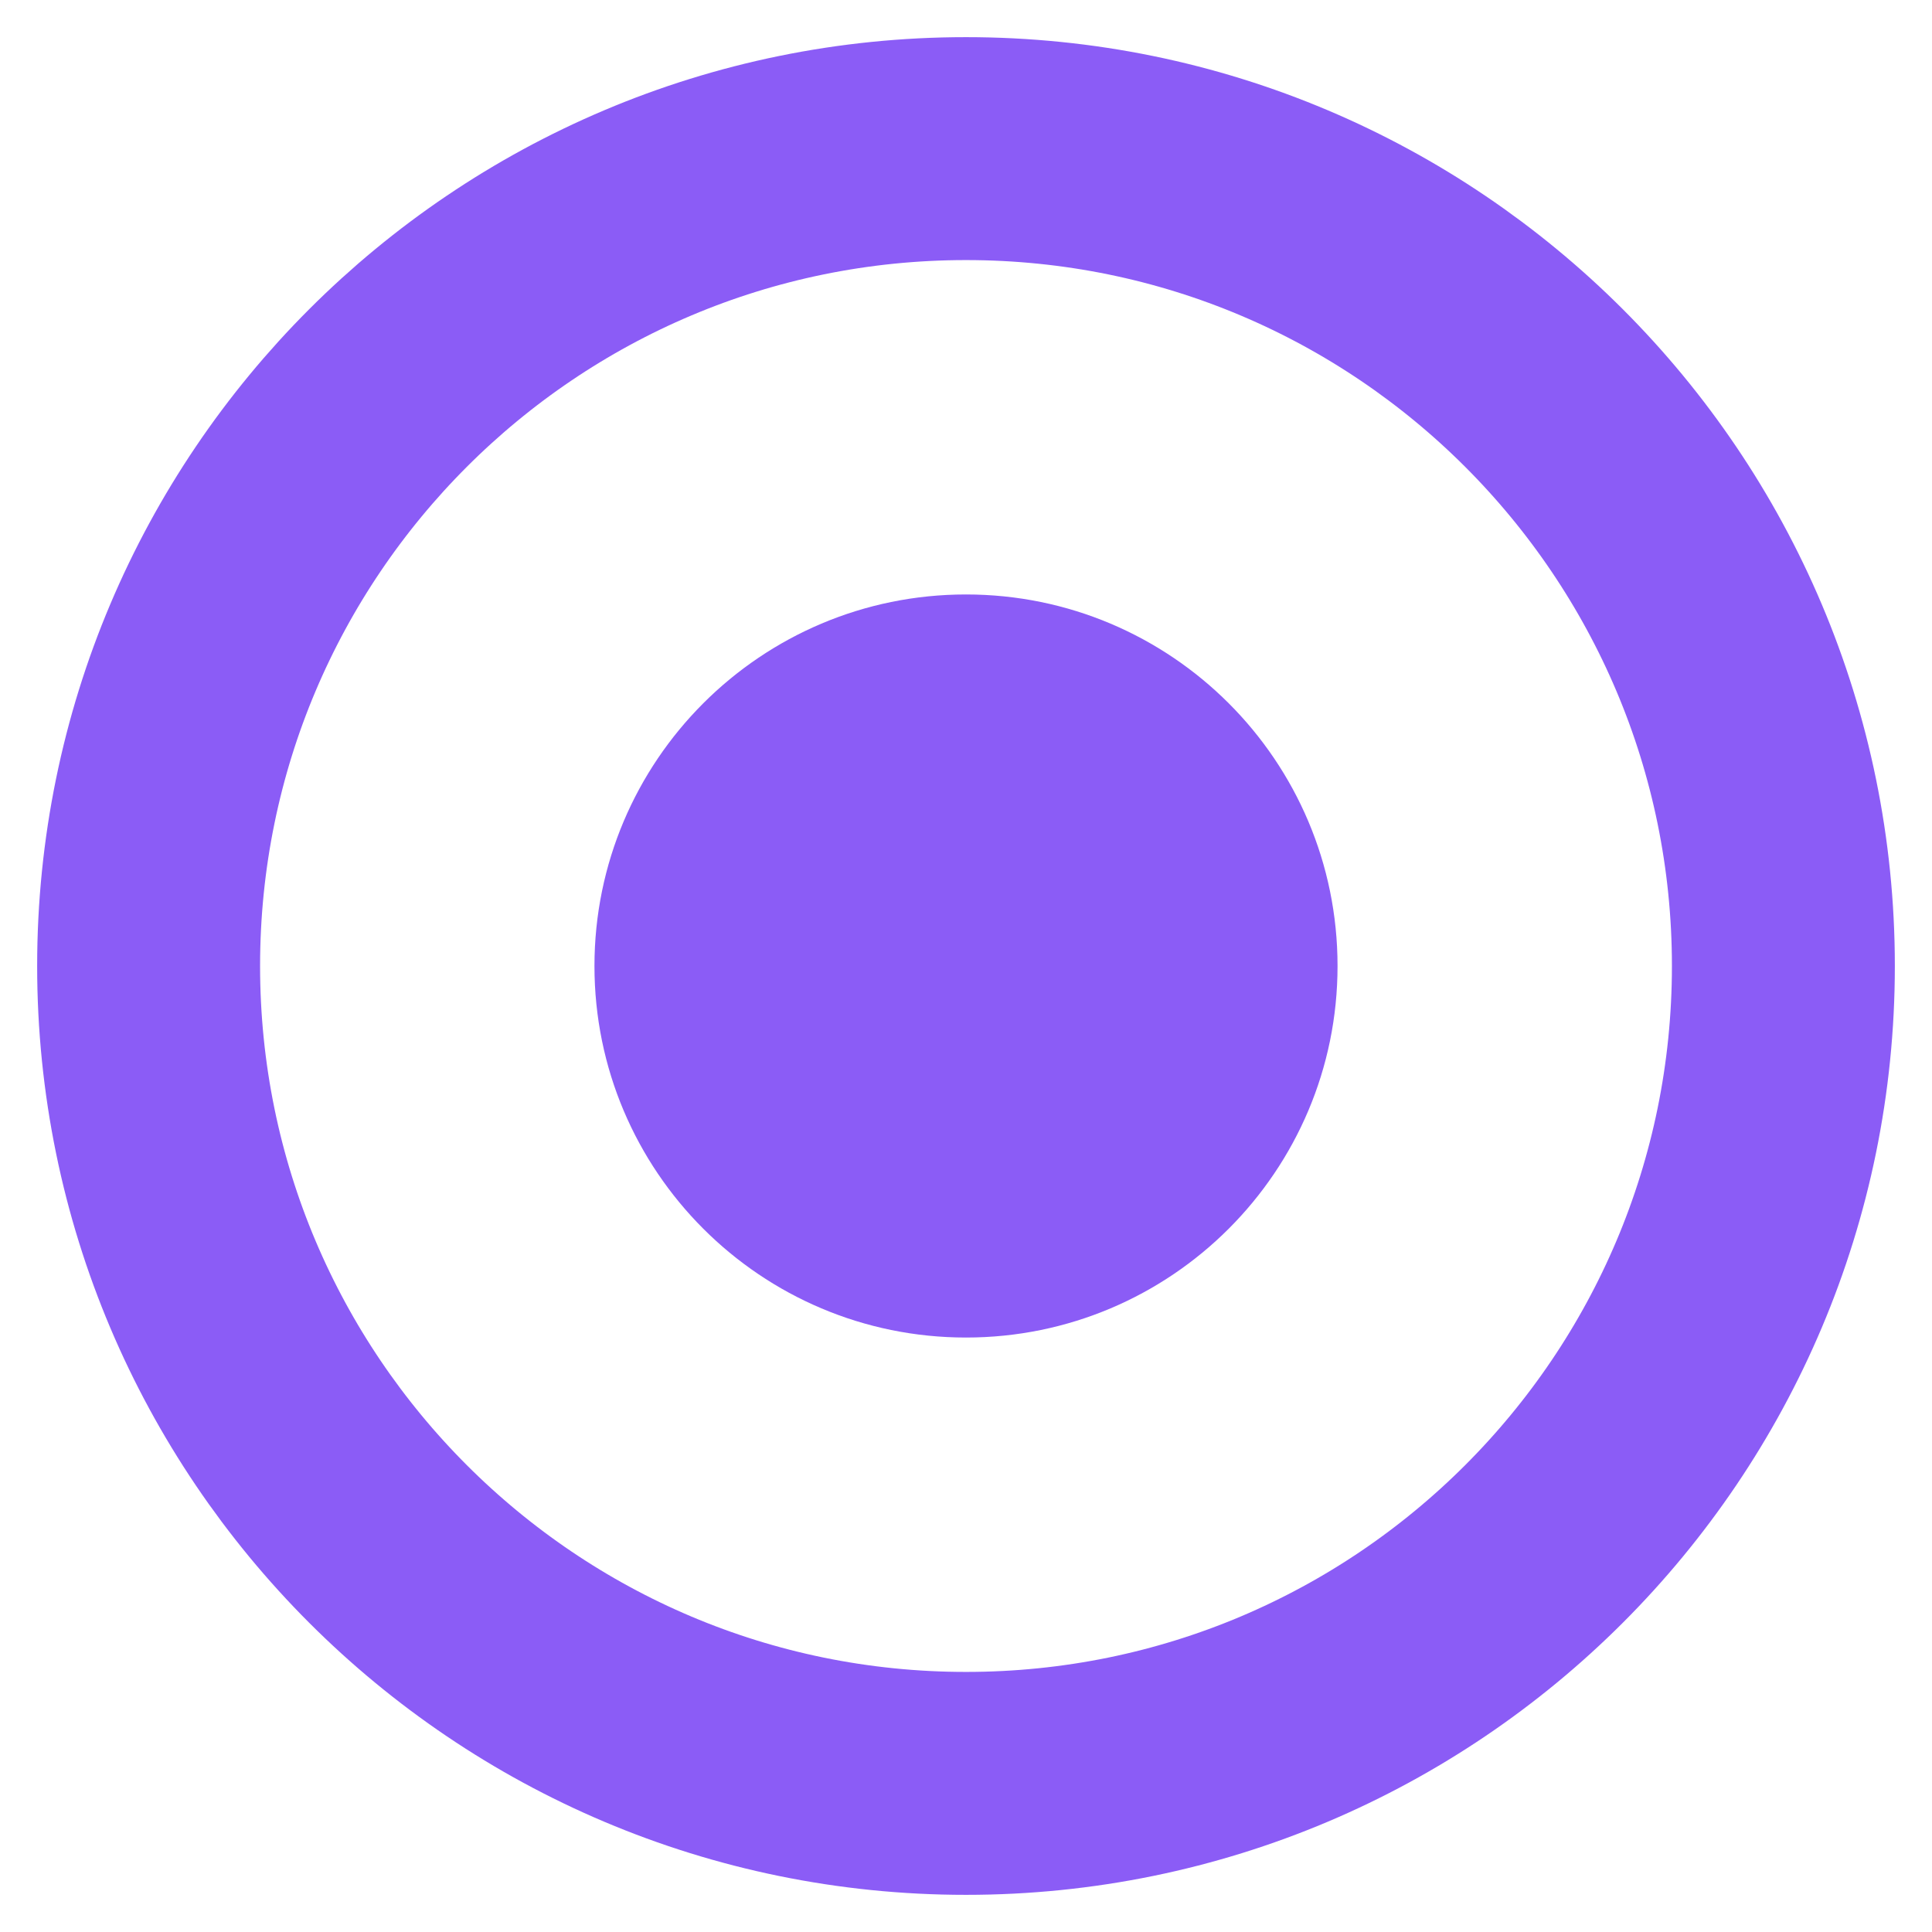
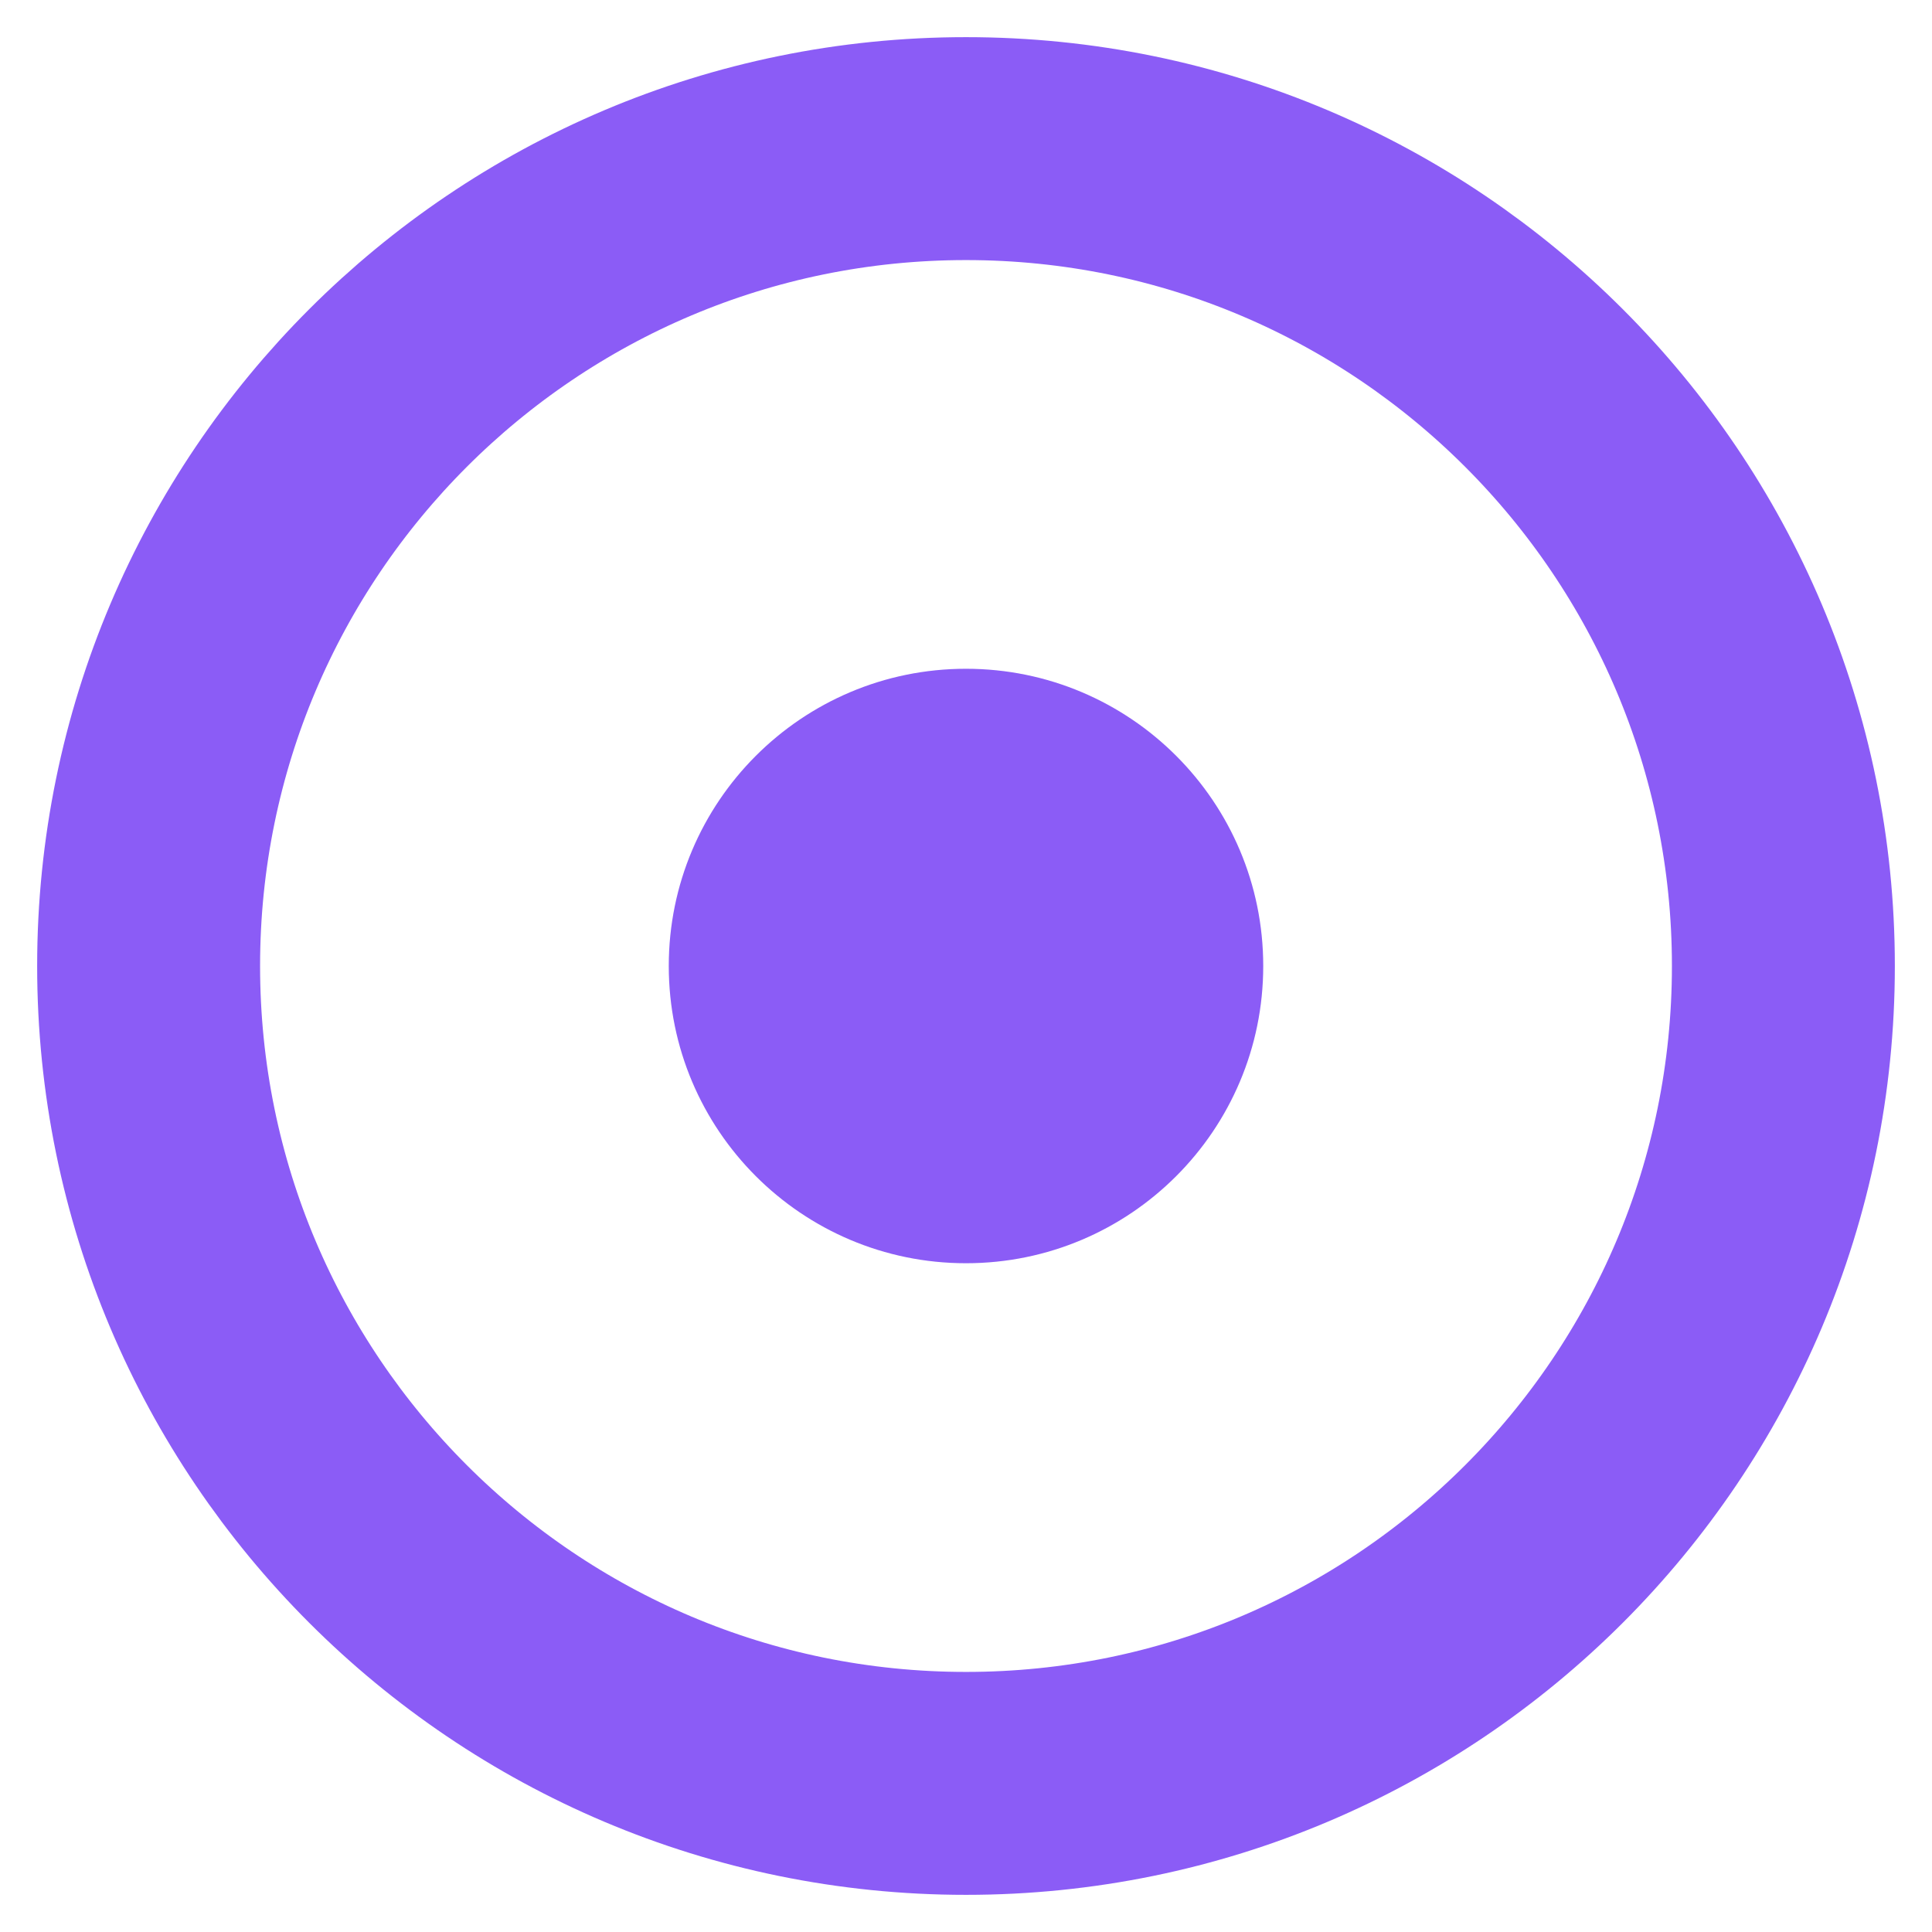
<svg xmlns="http://www.w3.org/2000/svg" width="13" height="13" viewBox="0 0 13 13">
  <circle cx="6.5" cy="6.5" r="5.5" fill="none" stroke="#8b5cf6" stroke-width="1.5" />
-   <circle cx="6.5" cy="6.5" r="2.5" fill="#8b5cf6" />
+   <circle cx="6.5" cy="6.5" r="2" fill="#8b5cf6" />
</svg>
